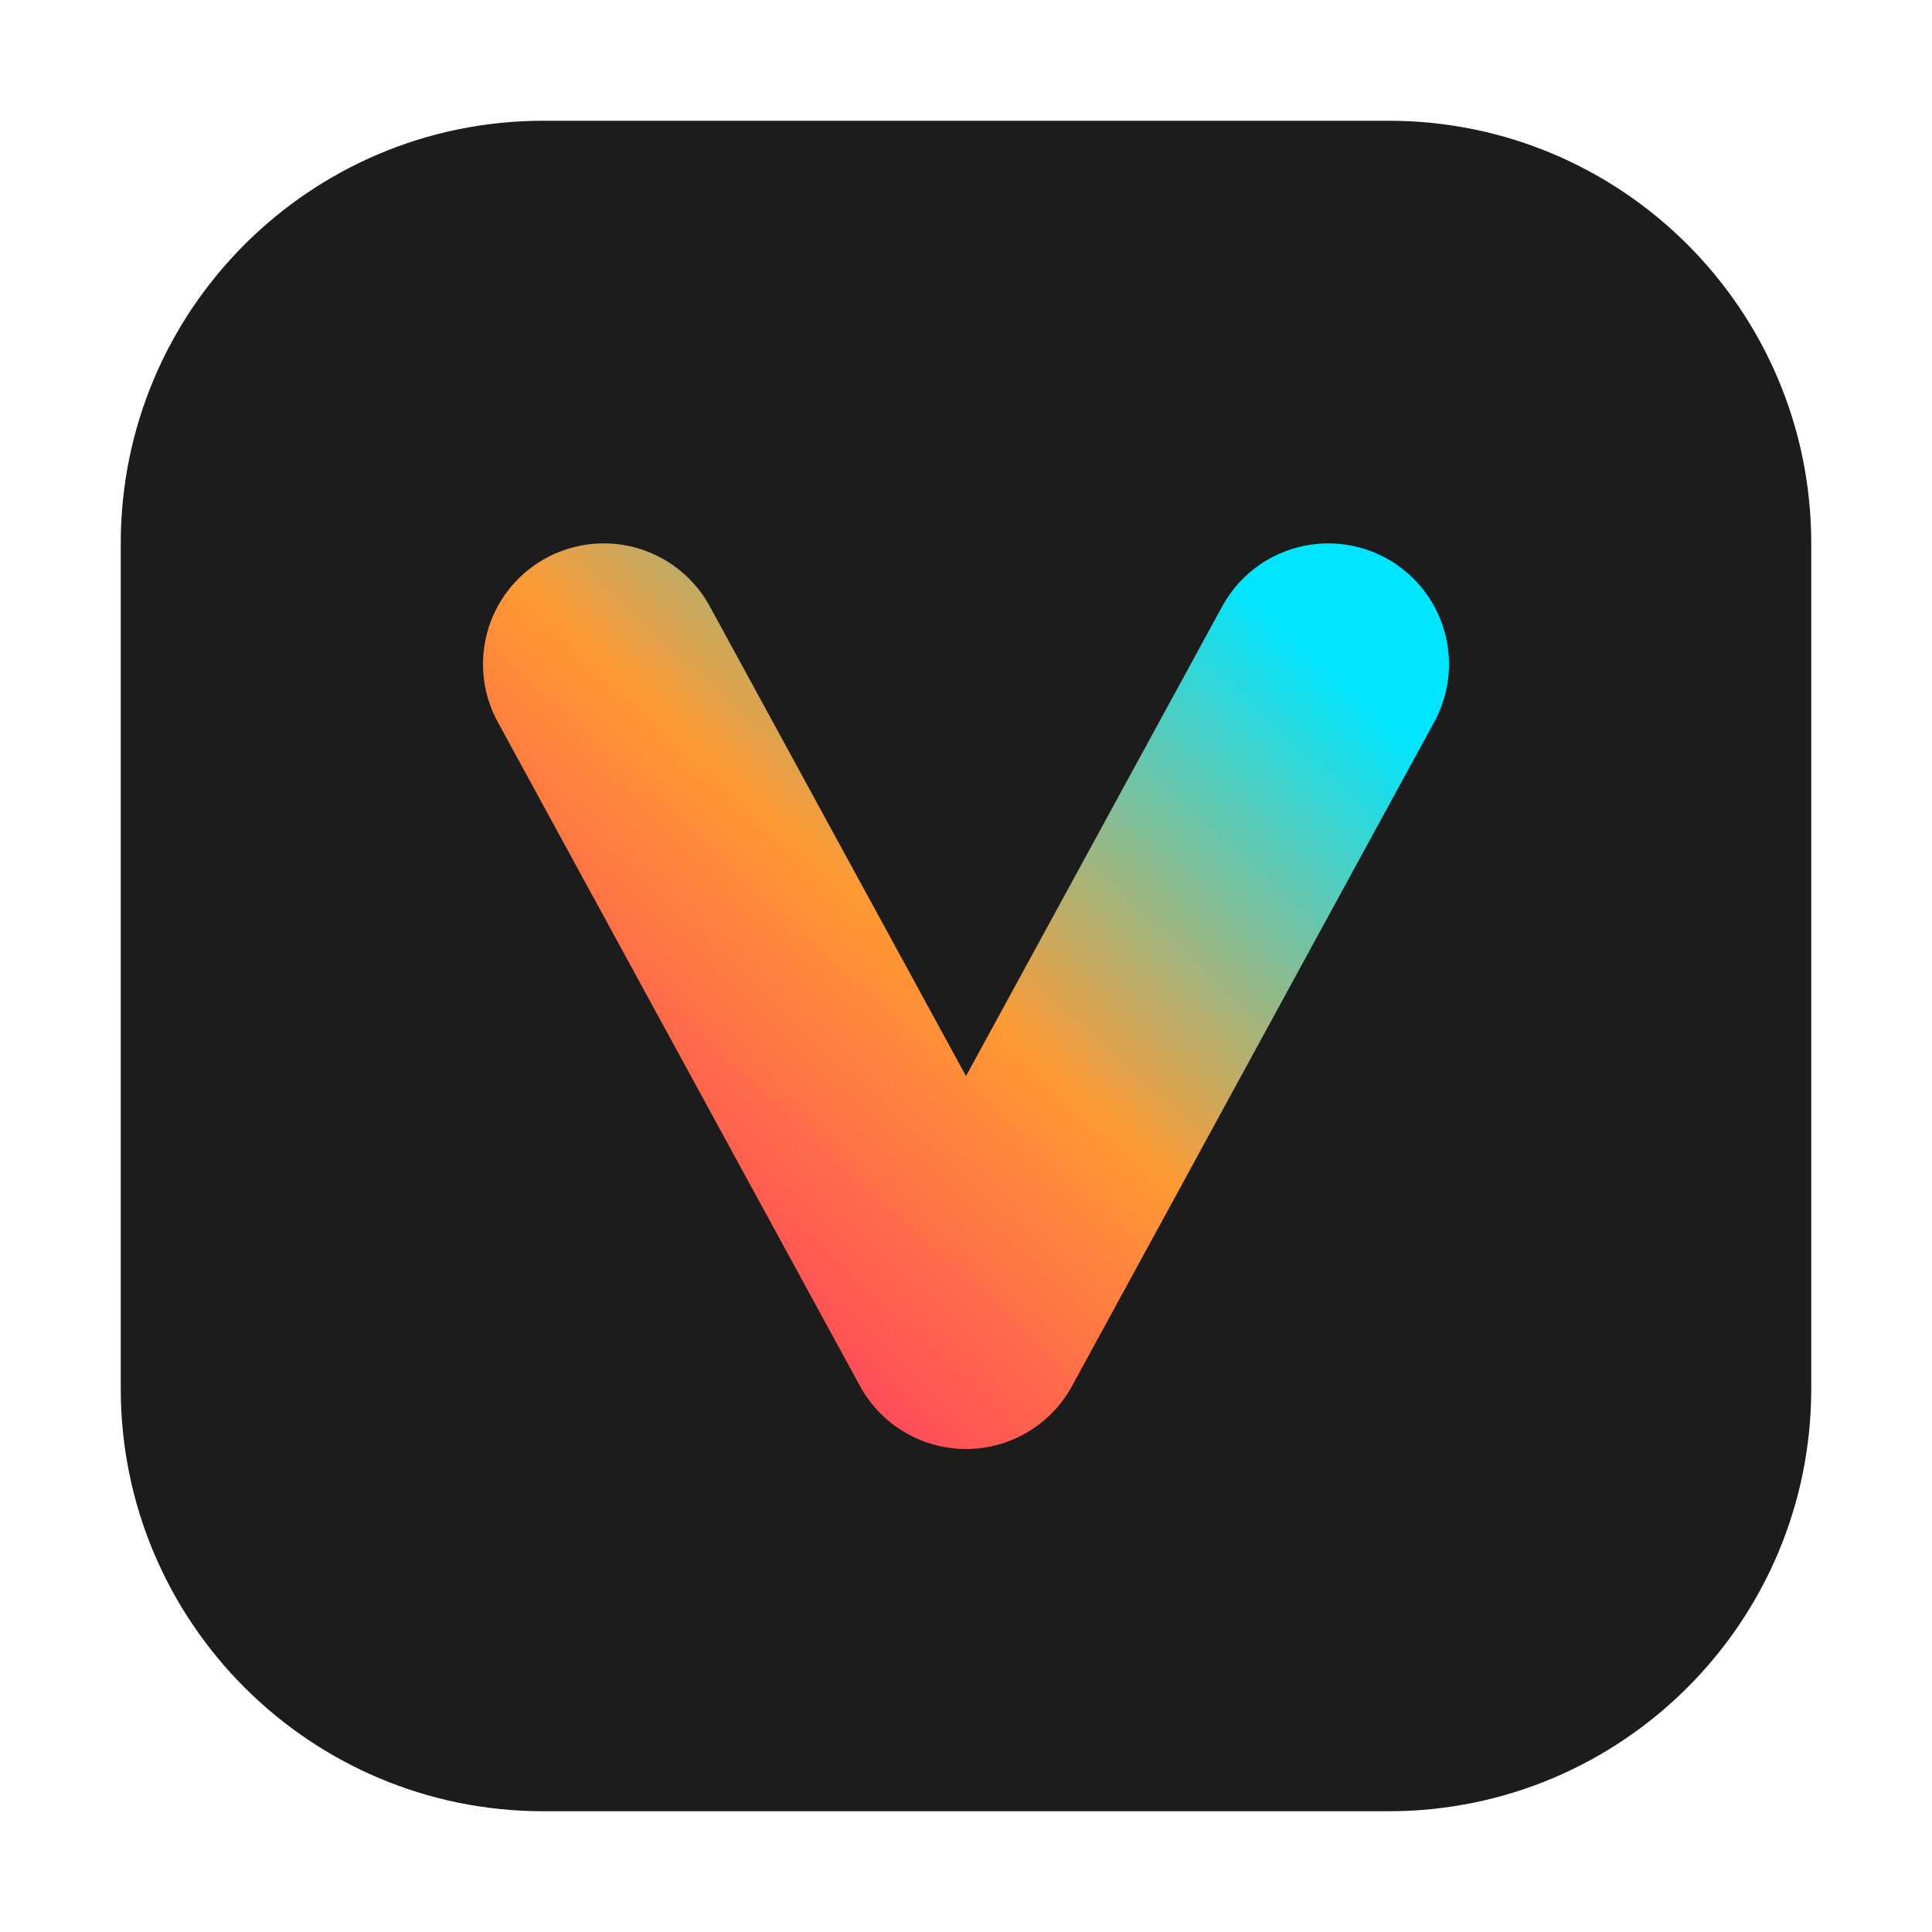
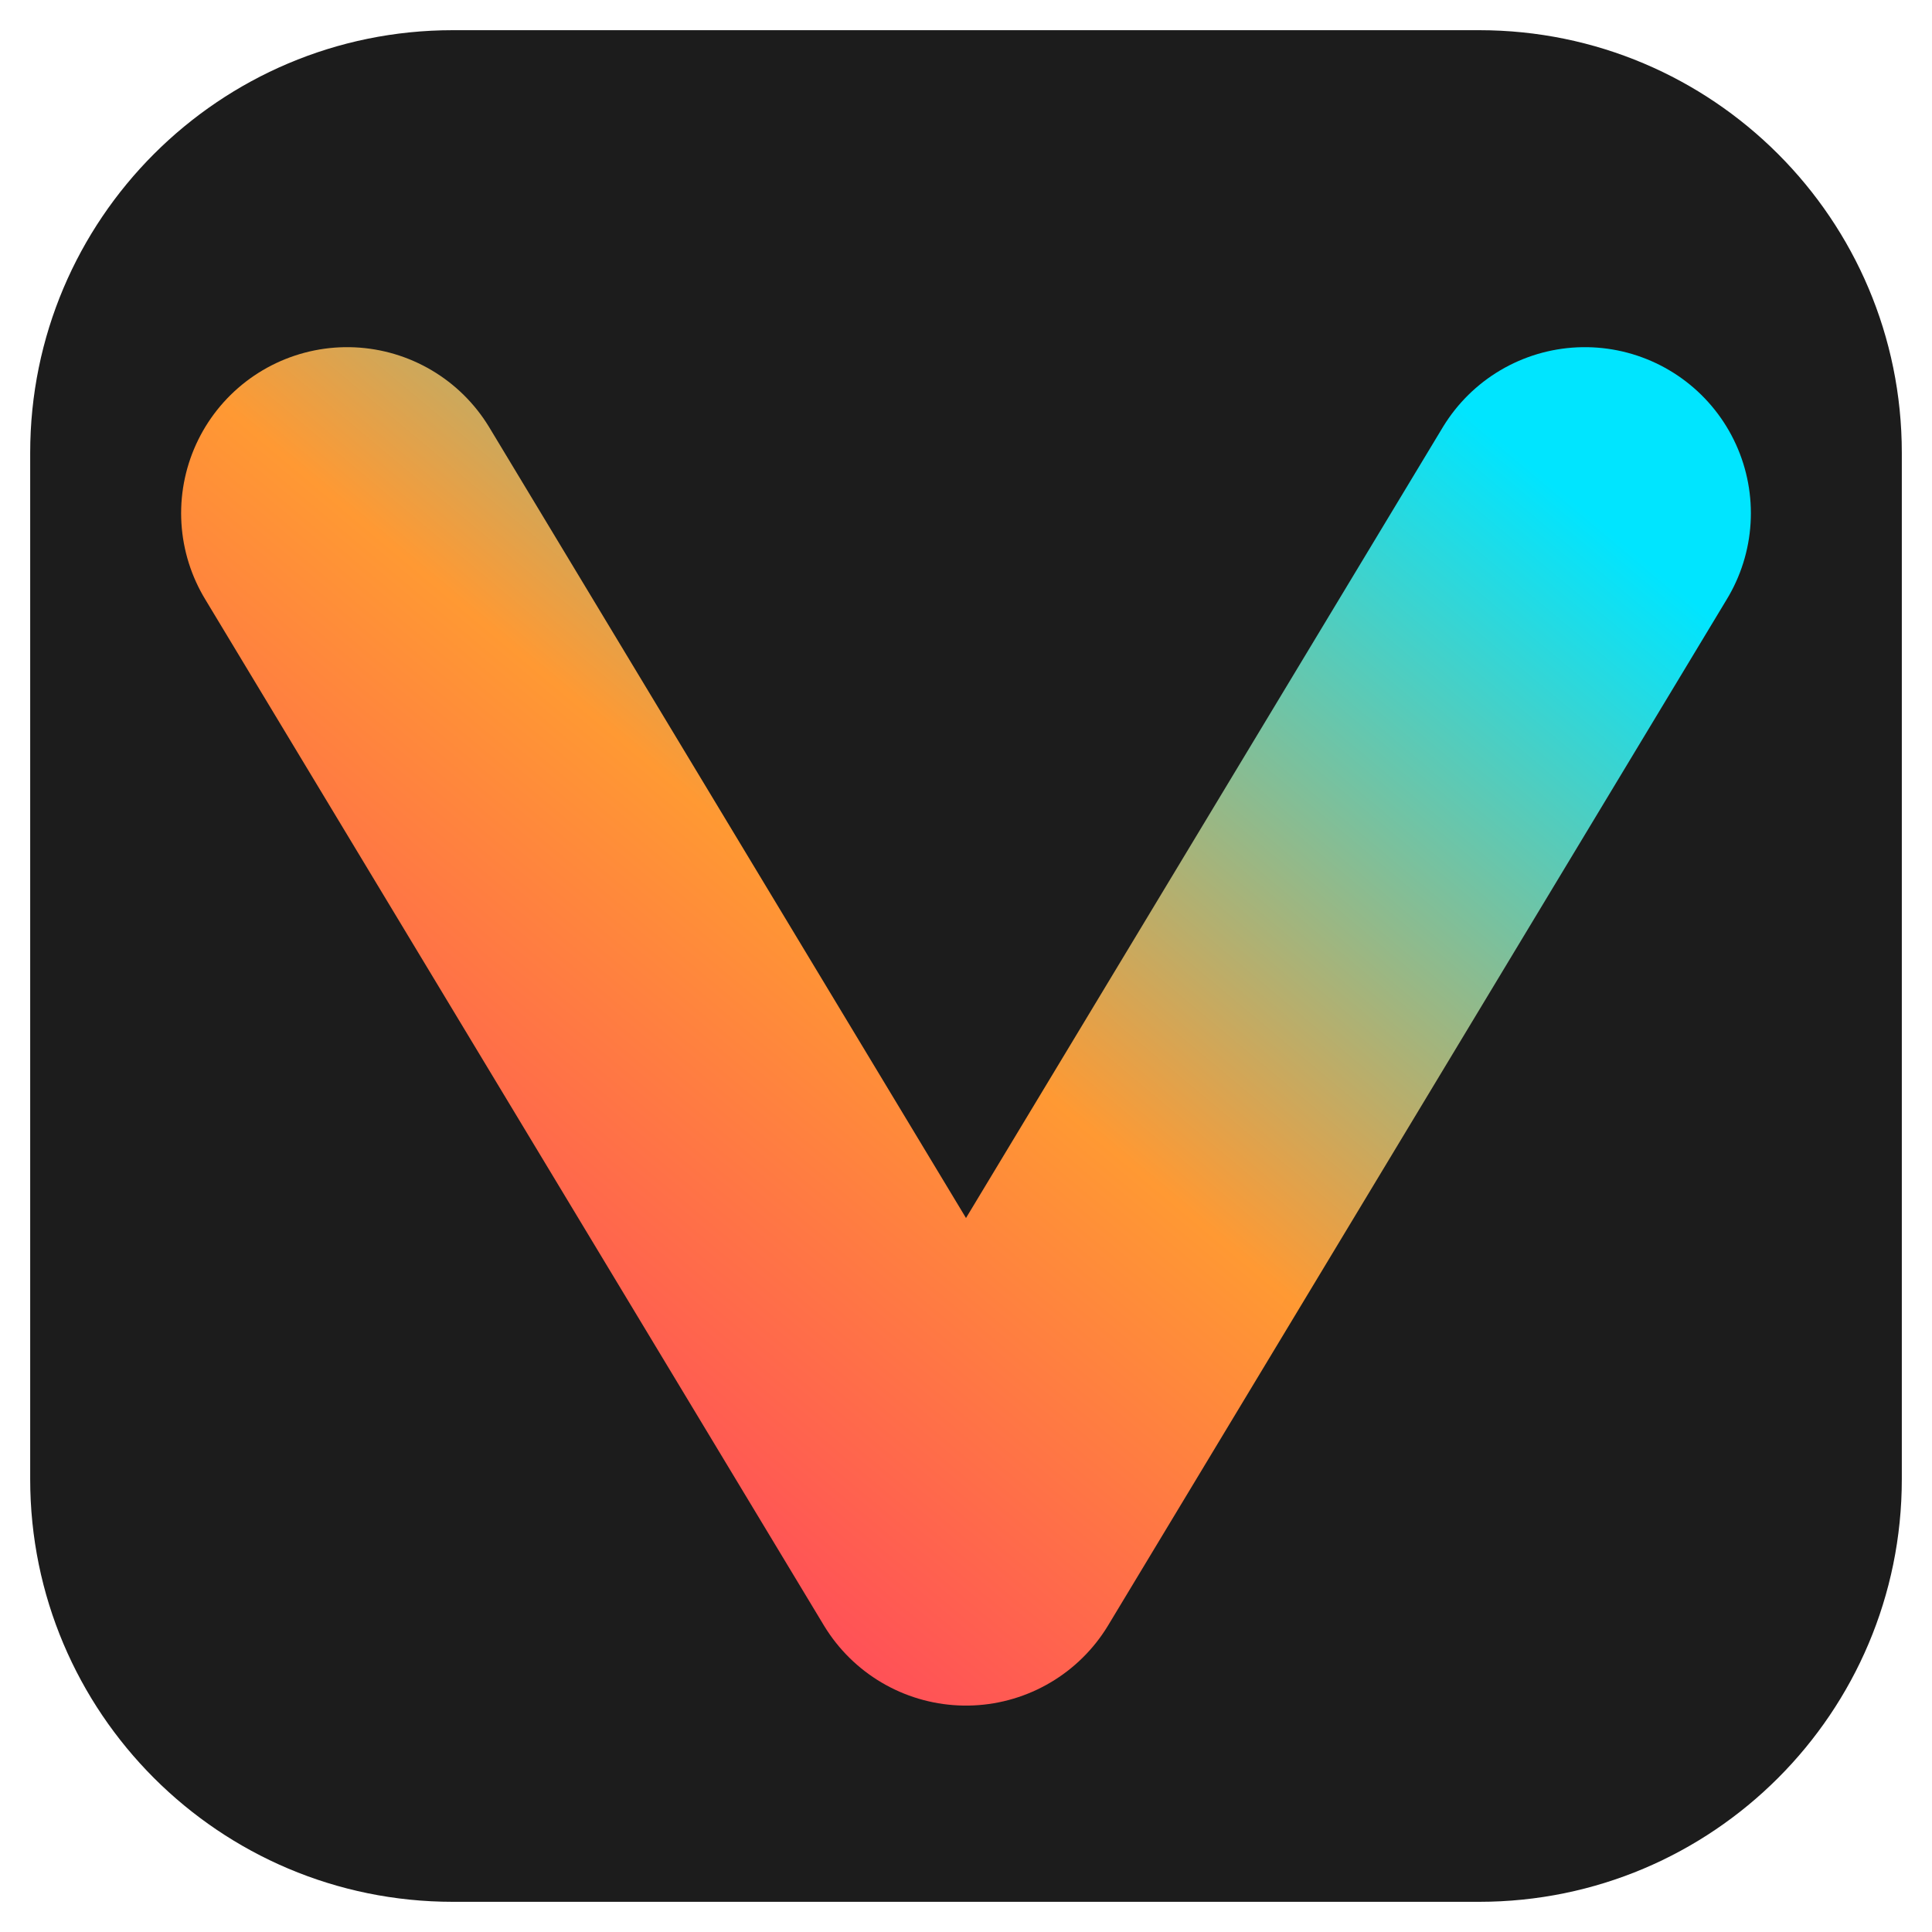
<svg xmlns="http://www.w3.org/2000/svg" viewBox="0 0 256 256" width="256" height="256">
  <defs>
    <linearGradient id="vibranceGrad" x1="0%" y1="100%" x2="100%" y2="0%">
      <stop offset="0%" stop-color="#FF3366" />
      <stop offset="50%" stop-color="#FF9933" />
      <stop offset="100%" stop-color="#00E5FF" />
    </linearGradient>
  </defs>
-   <rect x="16" y="16" width="224" height="224" rx="56" fill="#1C1C1C" />
-   <path d="M 80 88 L 128 176 L 176 88" fill="none" stroke="url(#vibranceGrad)" stroke-width="32" stroke-linecap="round" stroke-linejoin="round" />
+   <rect x="4" y="4" width="248" height="248" rx="56" fill="#1C1C1C" />
+   <path d="M 46 68 L 128 204 L 210 68" fill="none" stroke="url(#vibranceGrad)" stroke-width="44" stroke-linecap="round" stroke-linejoin="round" />
</svg>
